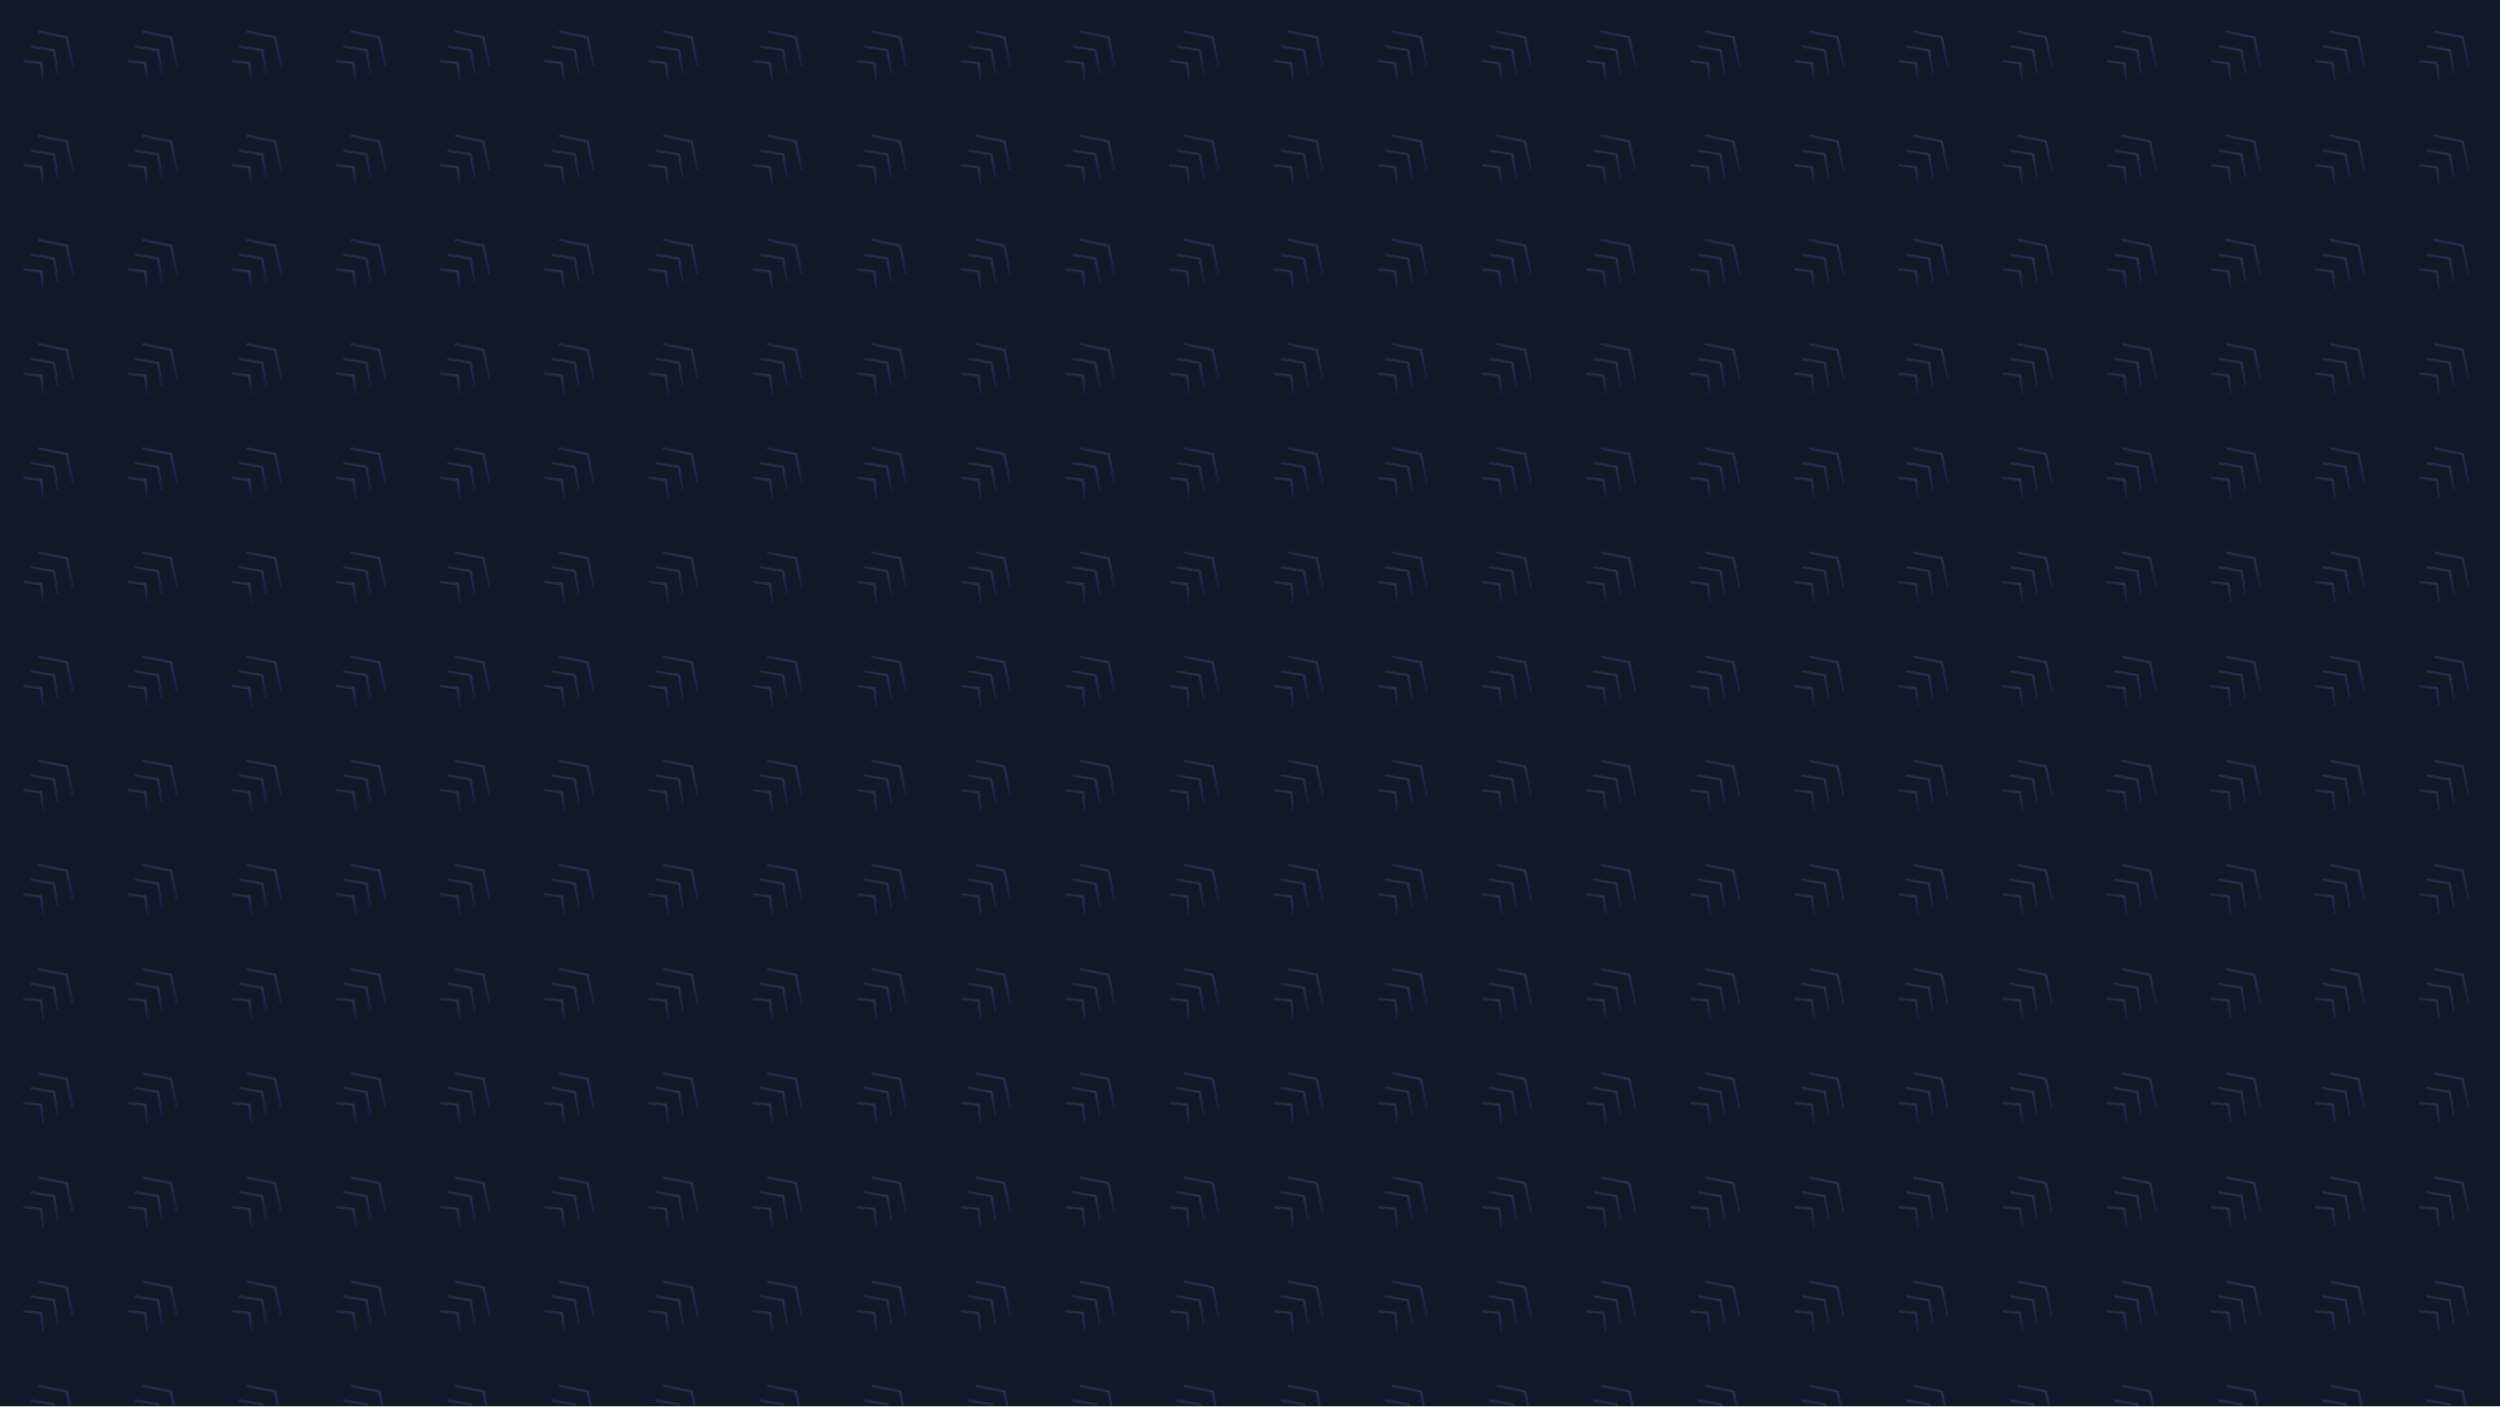
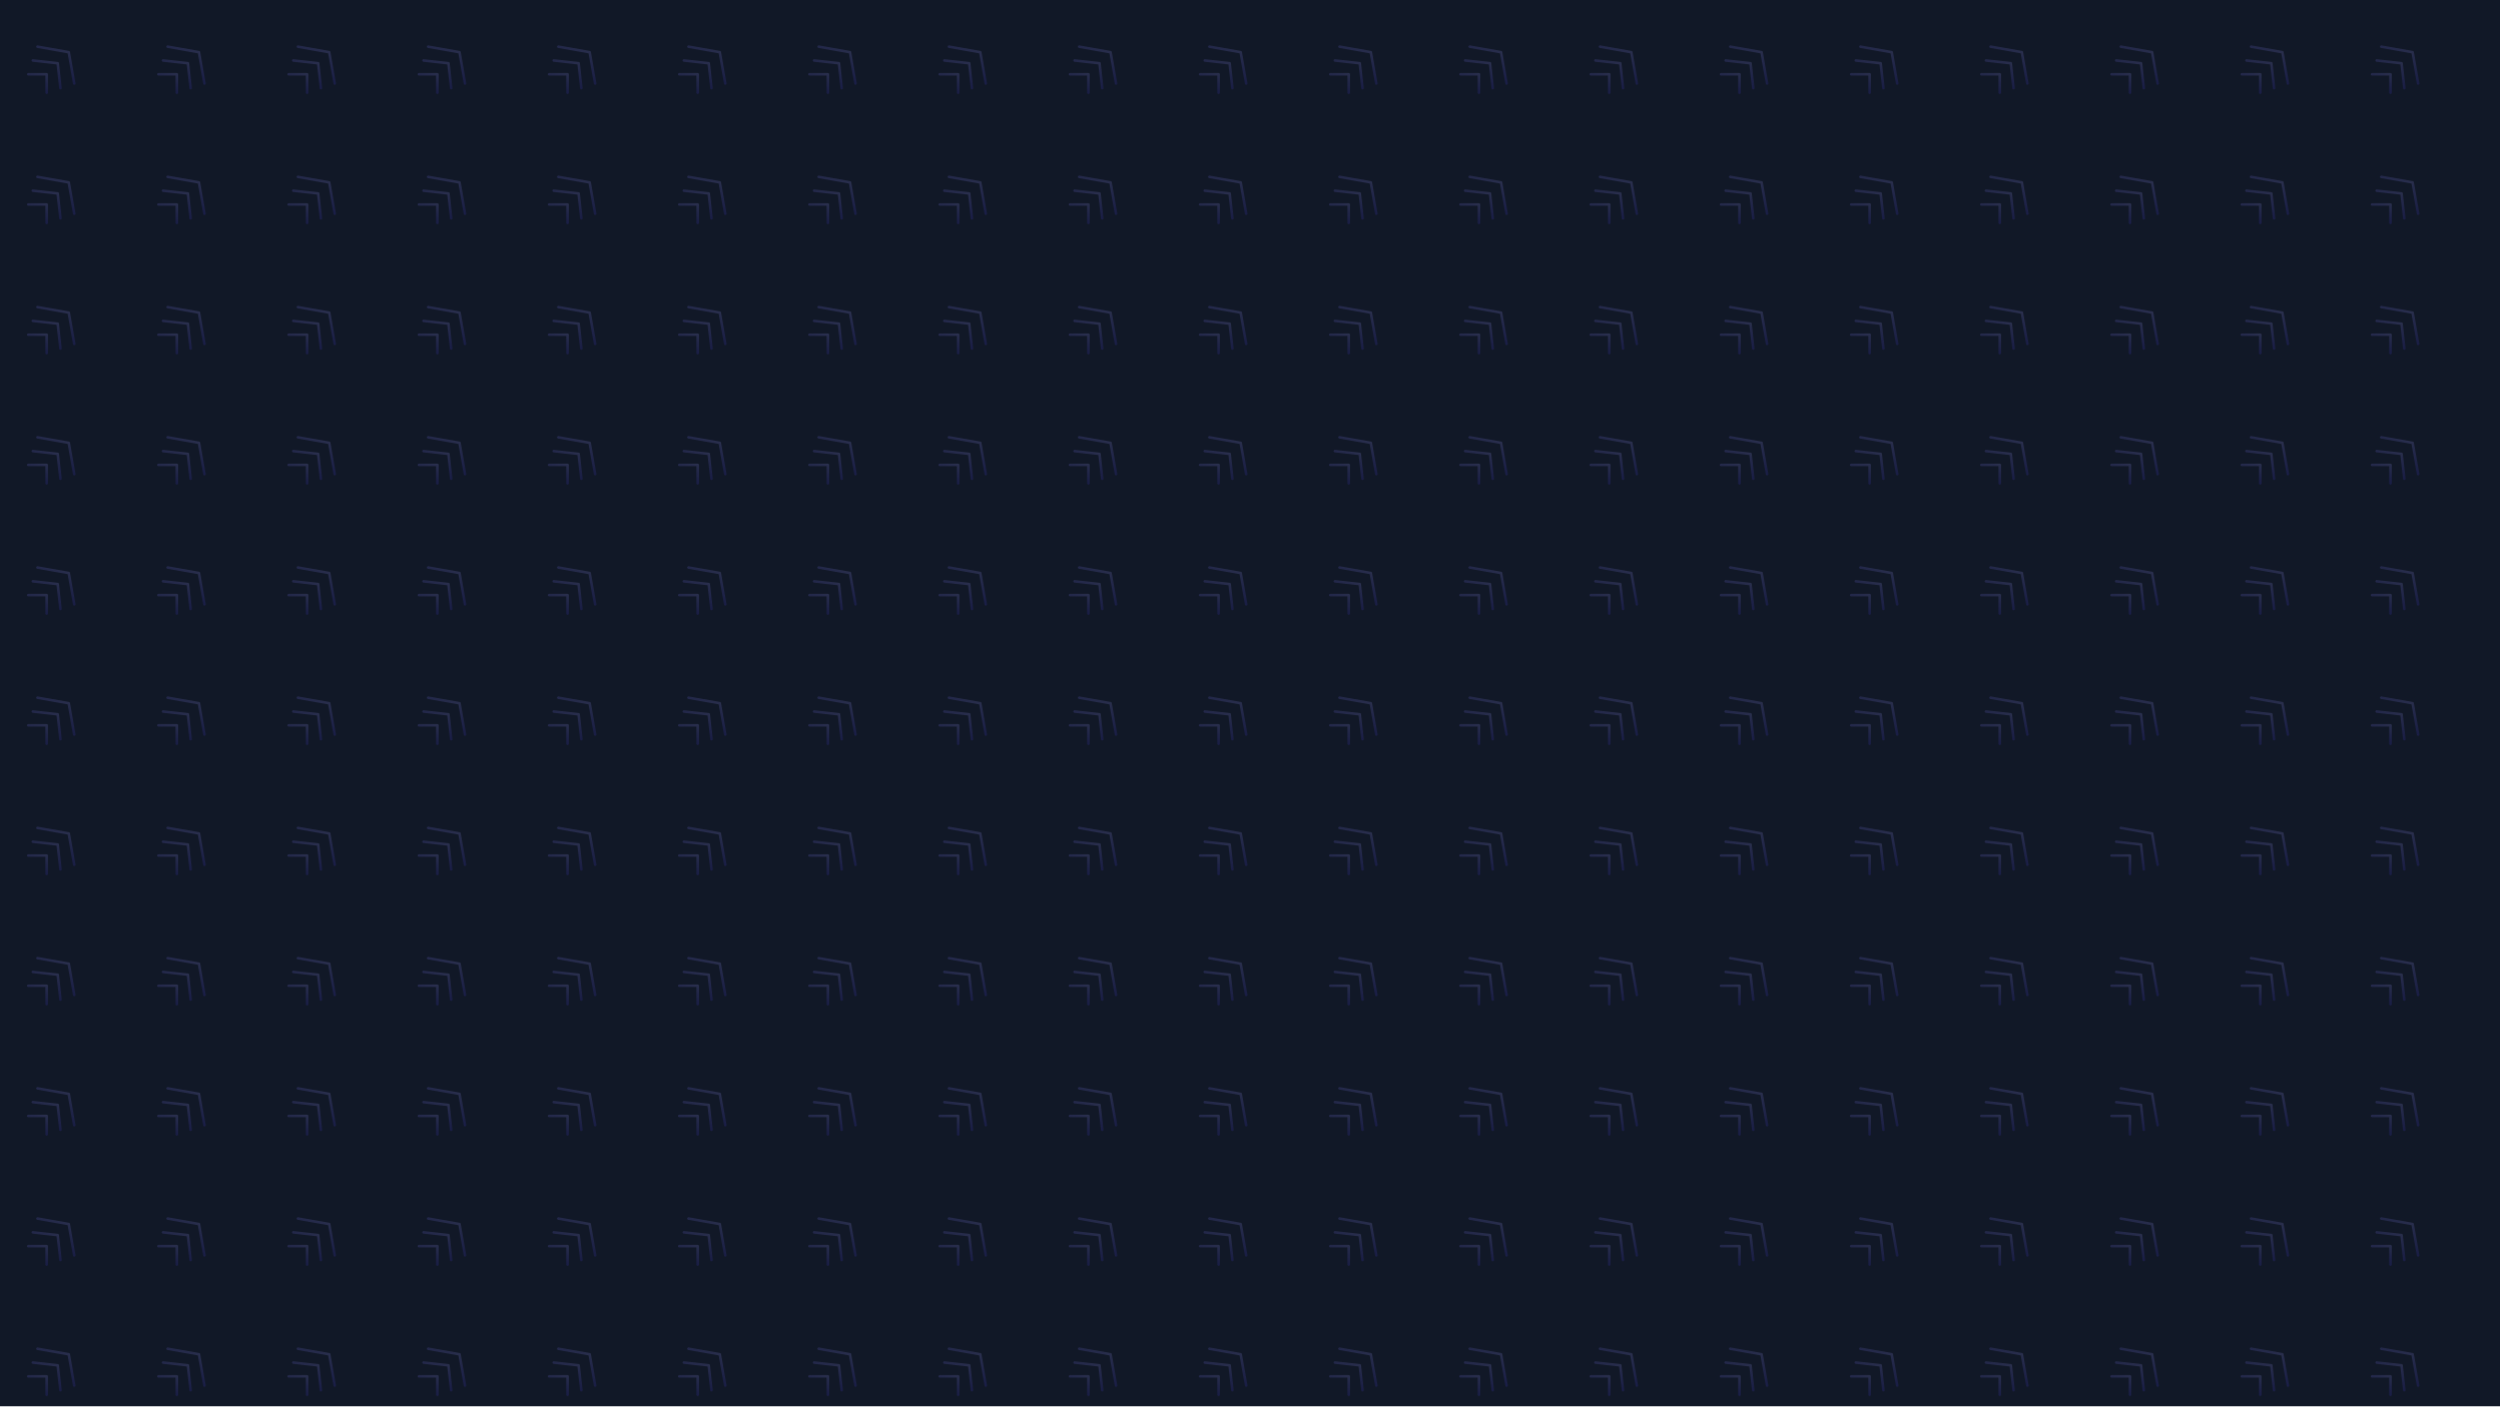
<svg xmlns="http://www.w3.org/2000/svg" width="1920" height="1080" viewBox="0 0 1920 1080" fill="none">
  <defs>
    <linearGradient id="zigGradDark" x1="0%" y1="100%" x2="100%" y2="0%">
      <stop offset="0%" stop-color="#4F42FD" stop-opacity="0.26" />
      <stop offset="100%" stop-color="#B2B2FF" stop-opacity="0.34" />
    </linearGradient>
-     <pattern id="zigTripletDark" x="0" y="0" width="80" height="80" patternUnits="userSpaceOnUse">
-       <g opacity="0.52" stroke="url(#zigGradDark)" stroke-width="2" stroke-linecap="round" stroke-linejoin="round" fill="none" transform="rotate(-45 40 40)">
-         <path d="M 20 30 L 28 40 L 20 50" />
-         <path d="M 32 26 L 42 40 L 32 54" />
-         <path d="M 44 22 L 56 40 L 44 58" />
+     <pattern id="zigTripletDark" x="0" y="0" width="100" height="100" patternUnits="userSpaceOnUse">
+       <g opacity="0.52" stroke="url(#zigGradDark)" stroke-width="2" stroke-linecap="round" stroke-linejoin="round" fill="none" transform="rotate(-45 50 50)">
+         <path d="M 25 35 L 35 45 L 25 55" />
+         <path d="M 35 30 L 47 45 L 35 60" />
+         <path d="M 45 25 L 59 45 L 45 65" />
+         <path d="M 59 45 L 100 45" />
      </g>
    </pattern>
  </defs>
  <rect width="1920" height="1080" fill="#111827" />
  <rect width="1920" height="1080" fill="url(#zigTripletDark)" />
</svg>
